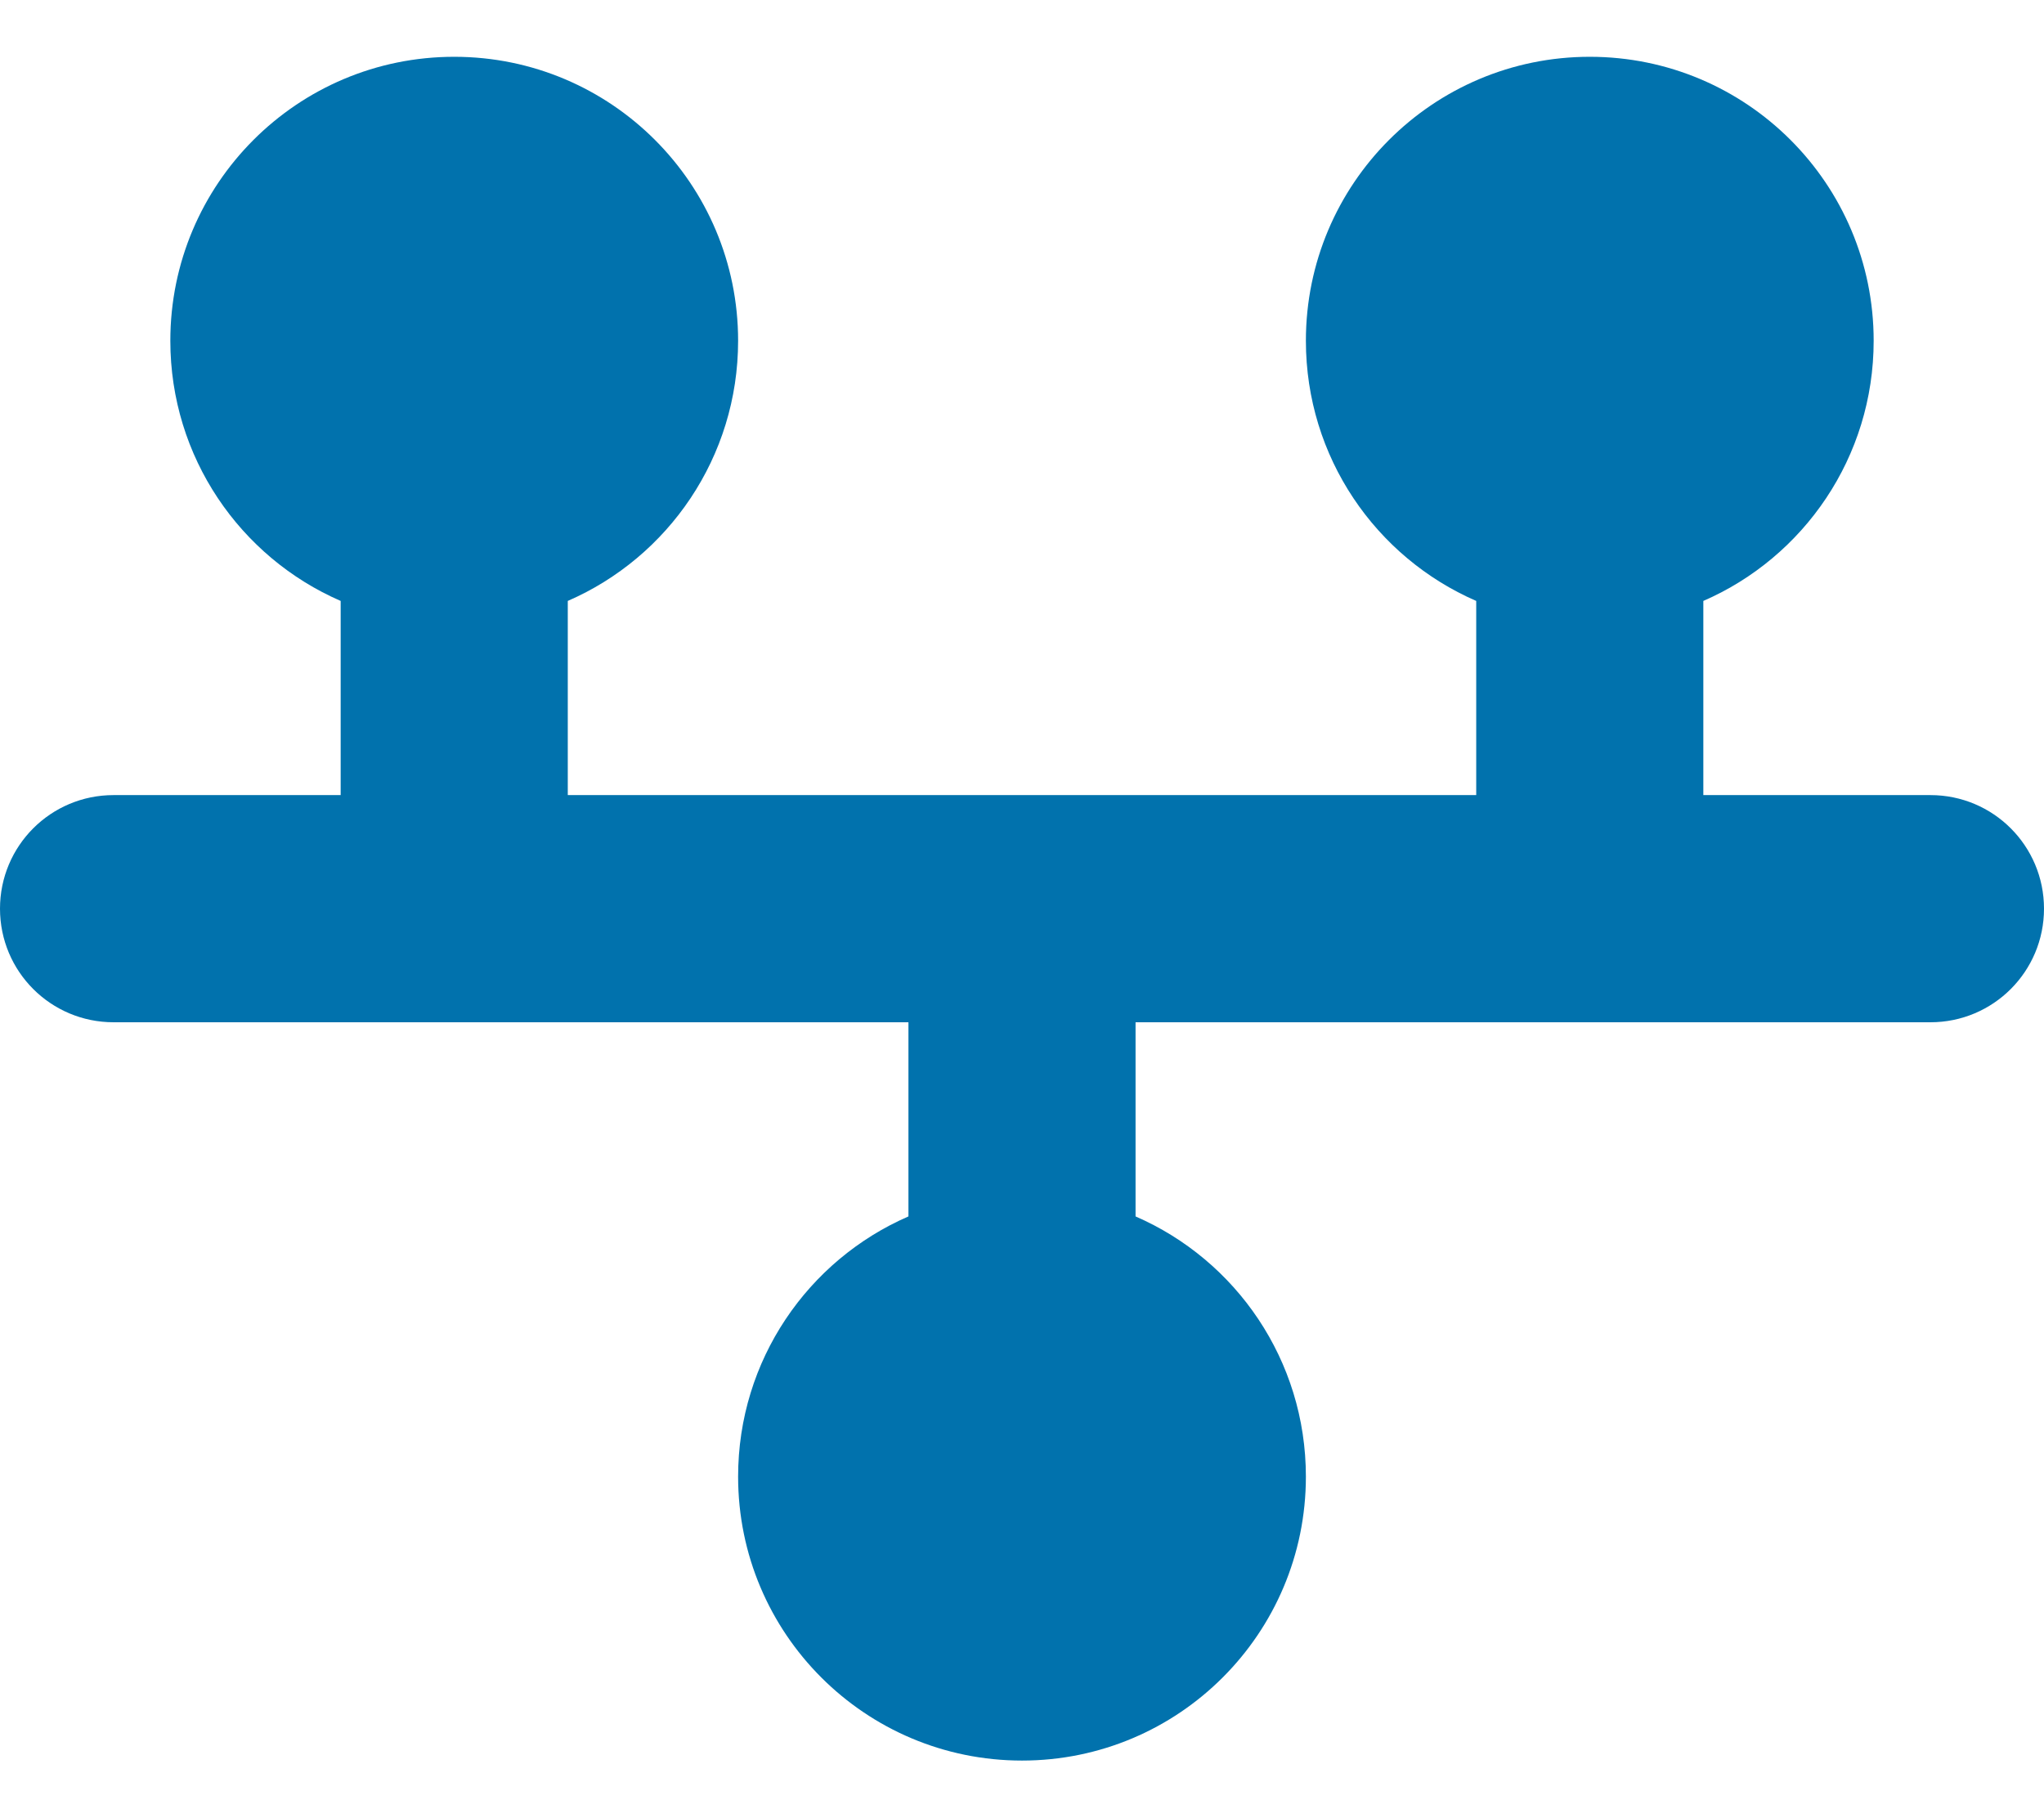
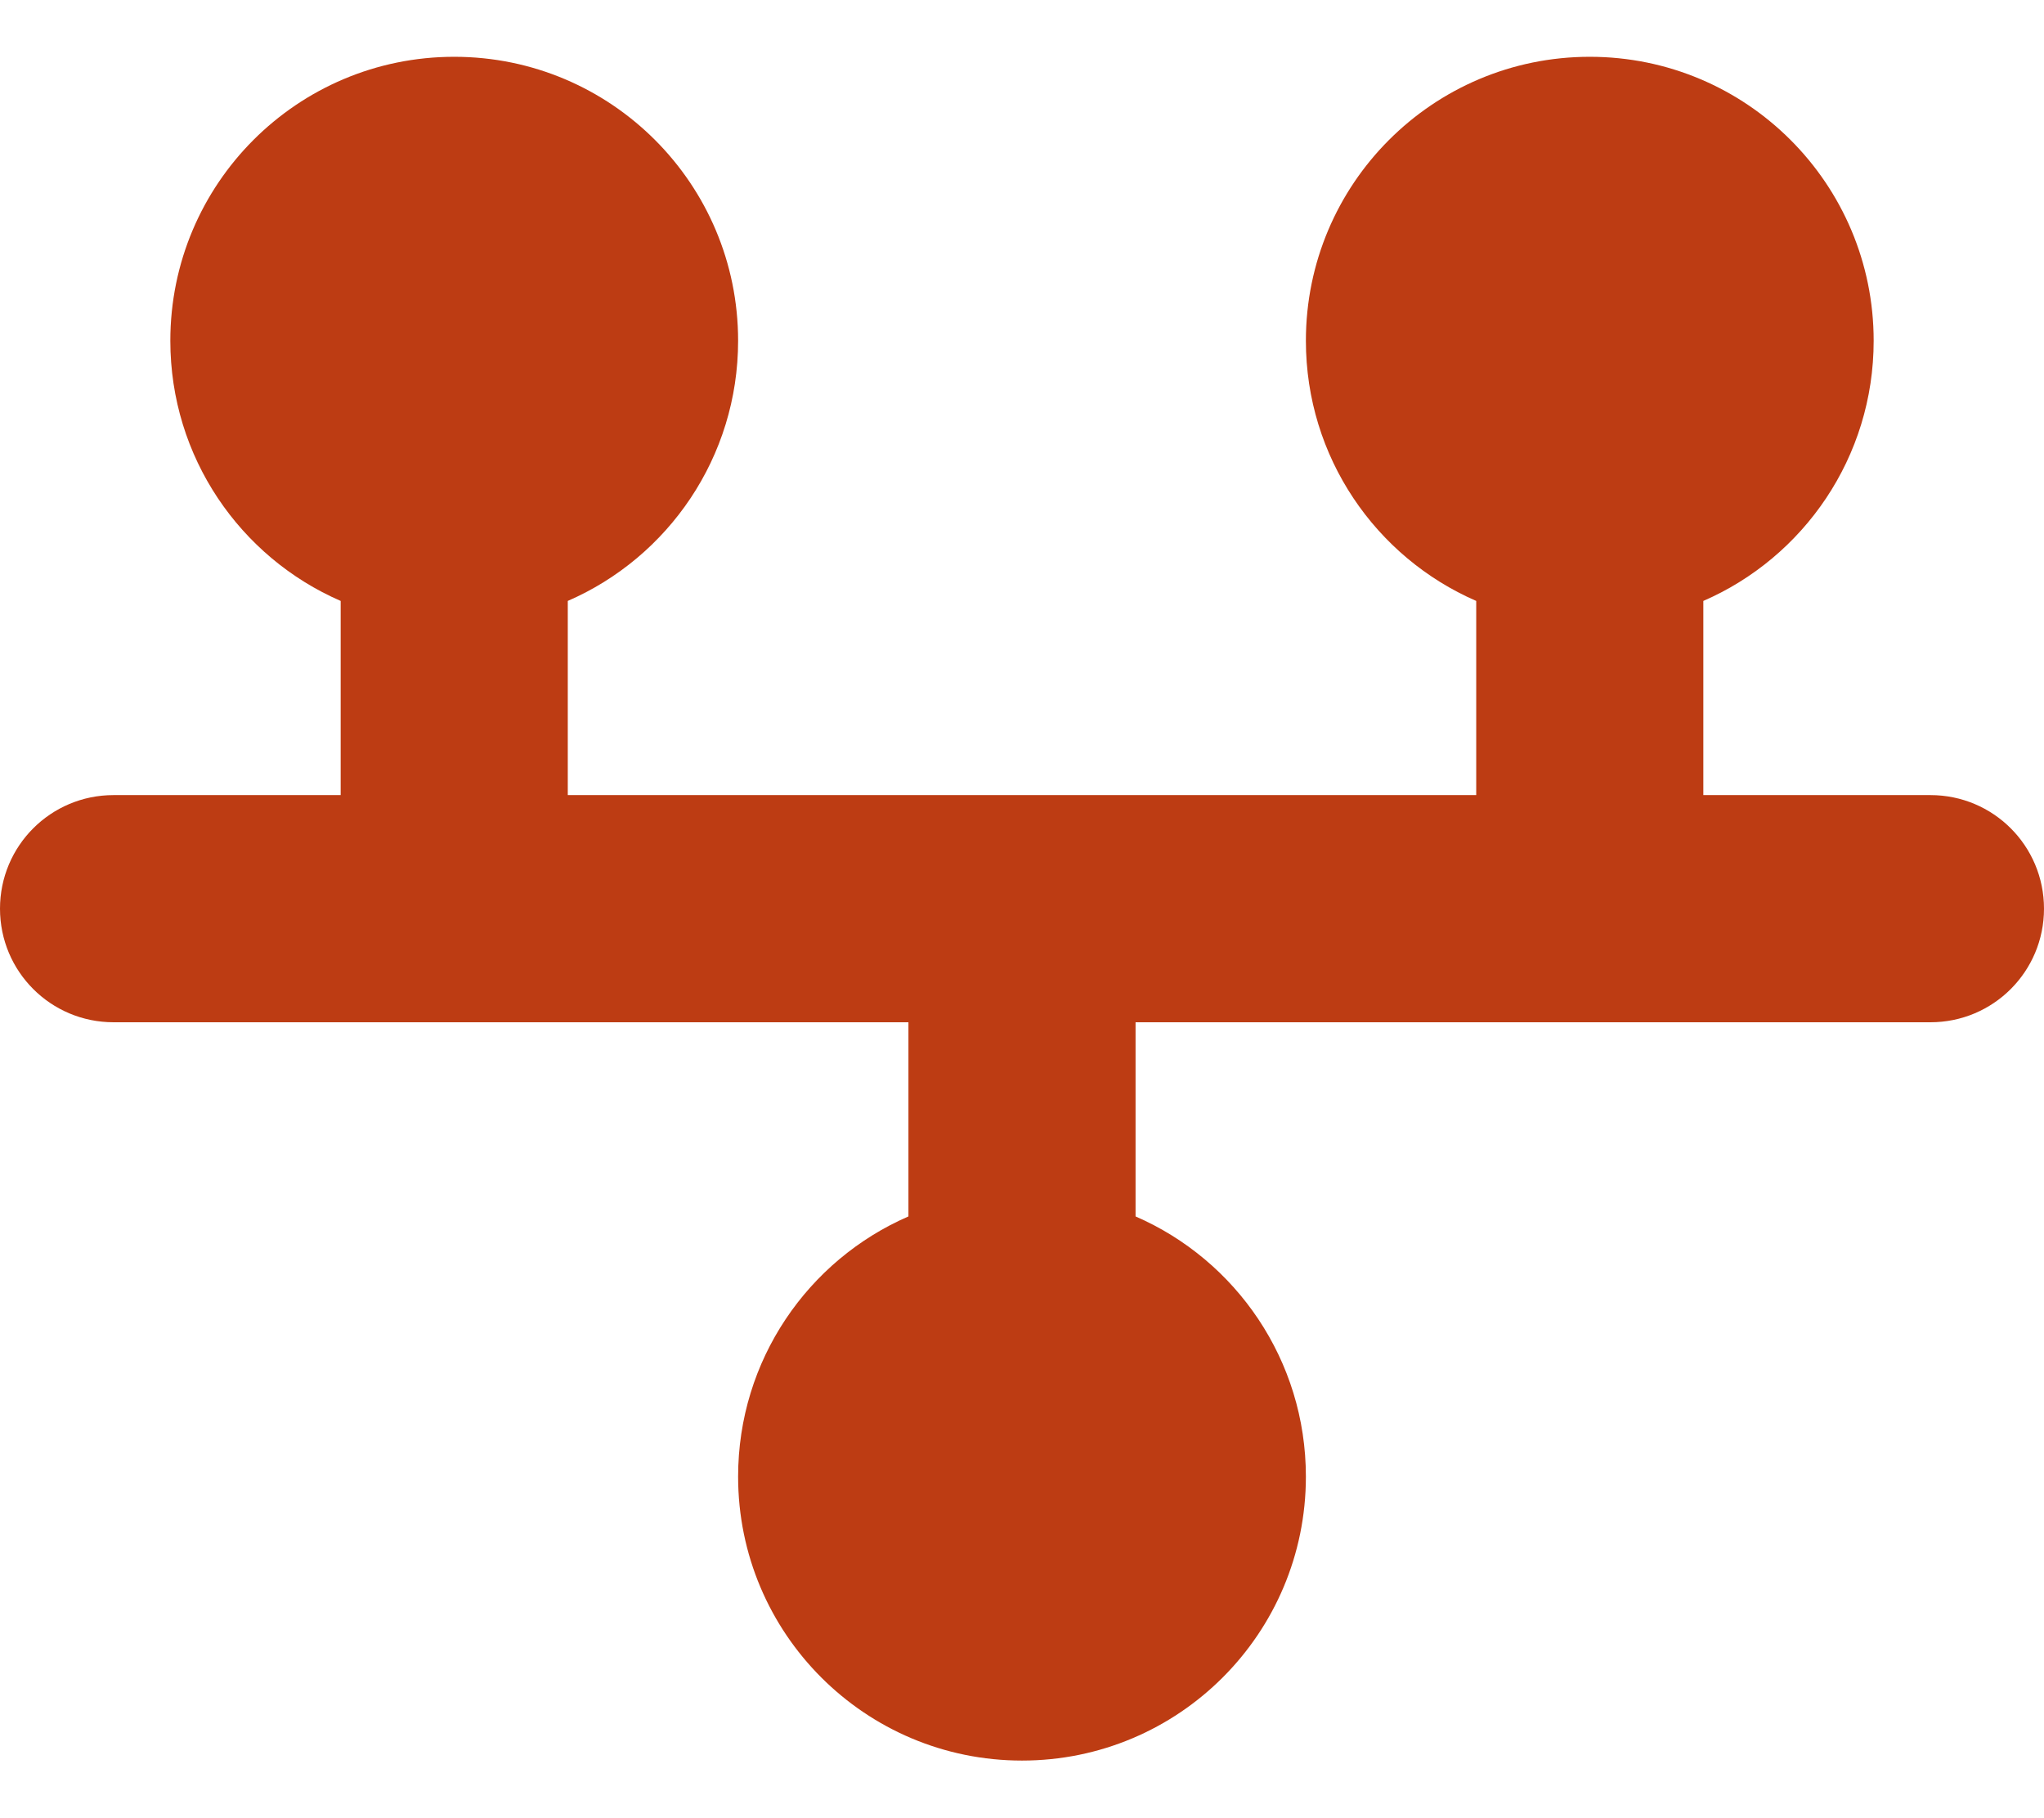
<svg xmlns="http://www.w3.org/2000/svg" viewBox="0 0 576 512">
-   <style>path{fill:#0172ad}@media (prefers-color-scheme:dark){path{fill:#01aaff}}</style>
+   <style>path{fill:#bd3c13}@media (prefers-color-scheme:dark){path{fill:#f56b3d}}</style>
  <path d="M160 169.3c28.3-12.3 48-40.5 48-73.3 0-44.2-35.8-80-80-80S48 51.8 48 96c0 32.8 19.7 61 48 73.3l0 54.7-64 0c-17.7 0-32 14.3-32 32s14.3 32 32 32l224 0 0 54.7c-28.3 12.3-48 40.5-48 73.3 0 44.2 35.8 80 80 80s80-35.8 80-80c0-32.8-19.7-61-48-73.3l0-54.7 224 0c17.7 0 32-14.3 32-32s-14.3-32-32-32l-64 0 0-54.7c28.3-12.3 48-40.5 48-73.3 0-44.2-35.8-80-80-80s-80 35.8-80 80c0 32.8 19.7 61 48 73.3l0 54.7-256 0 0-54.7z" />
</svg>
